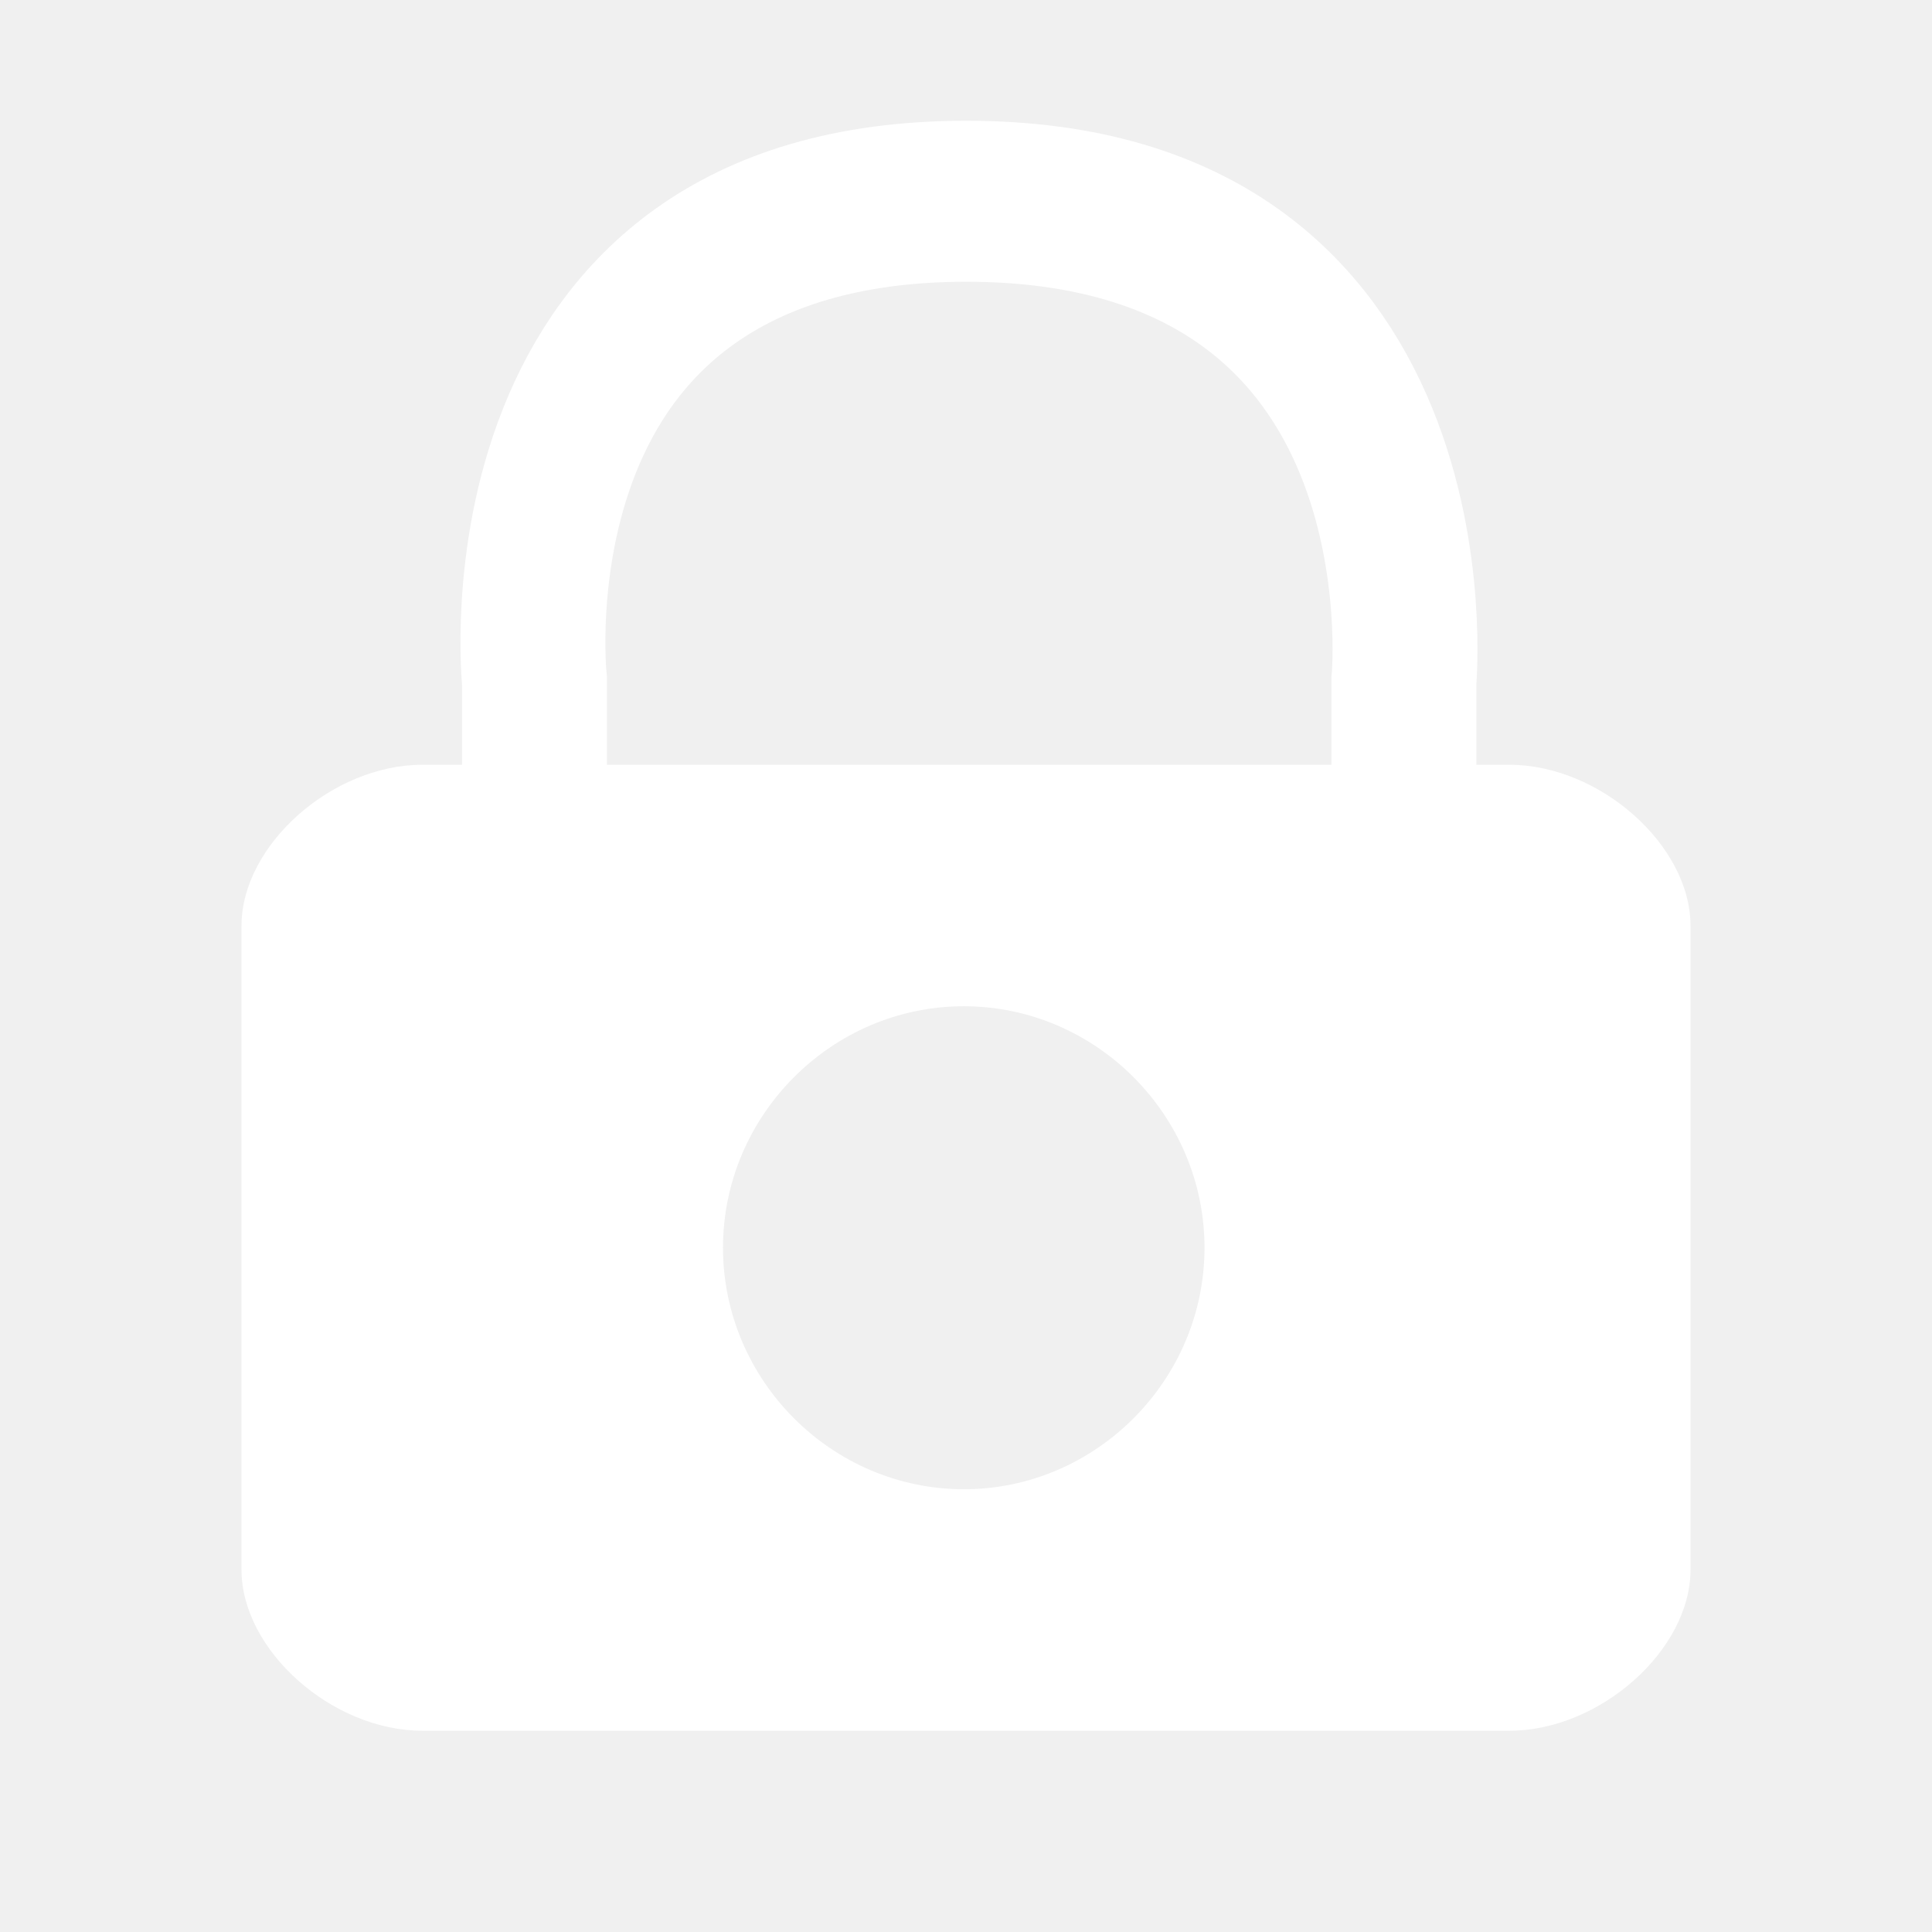
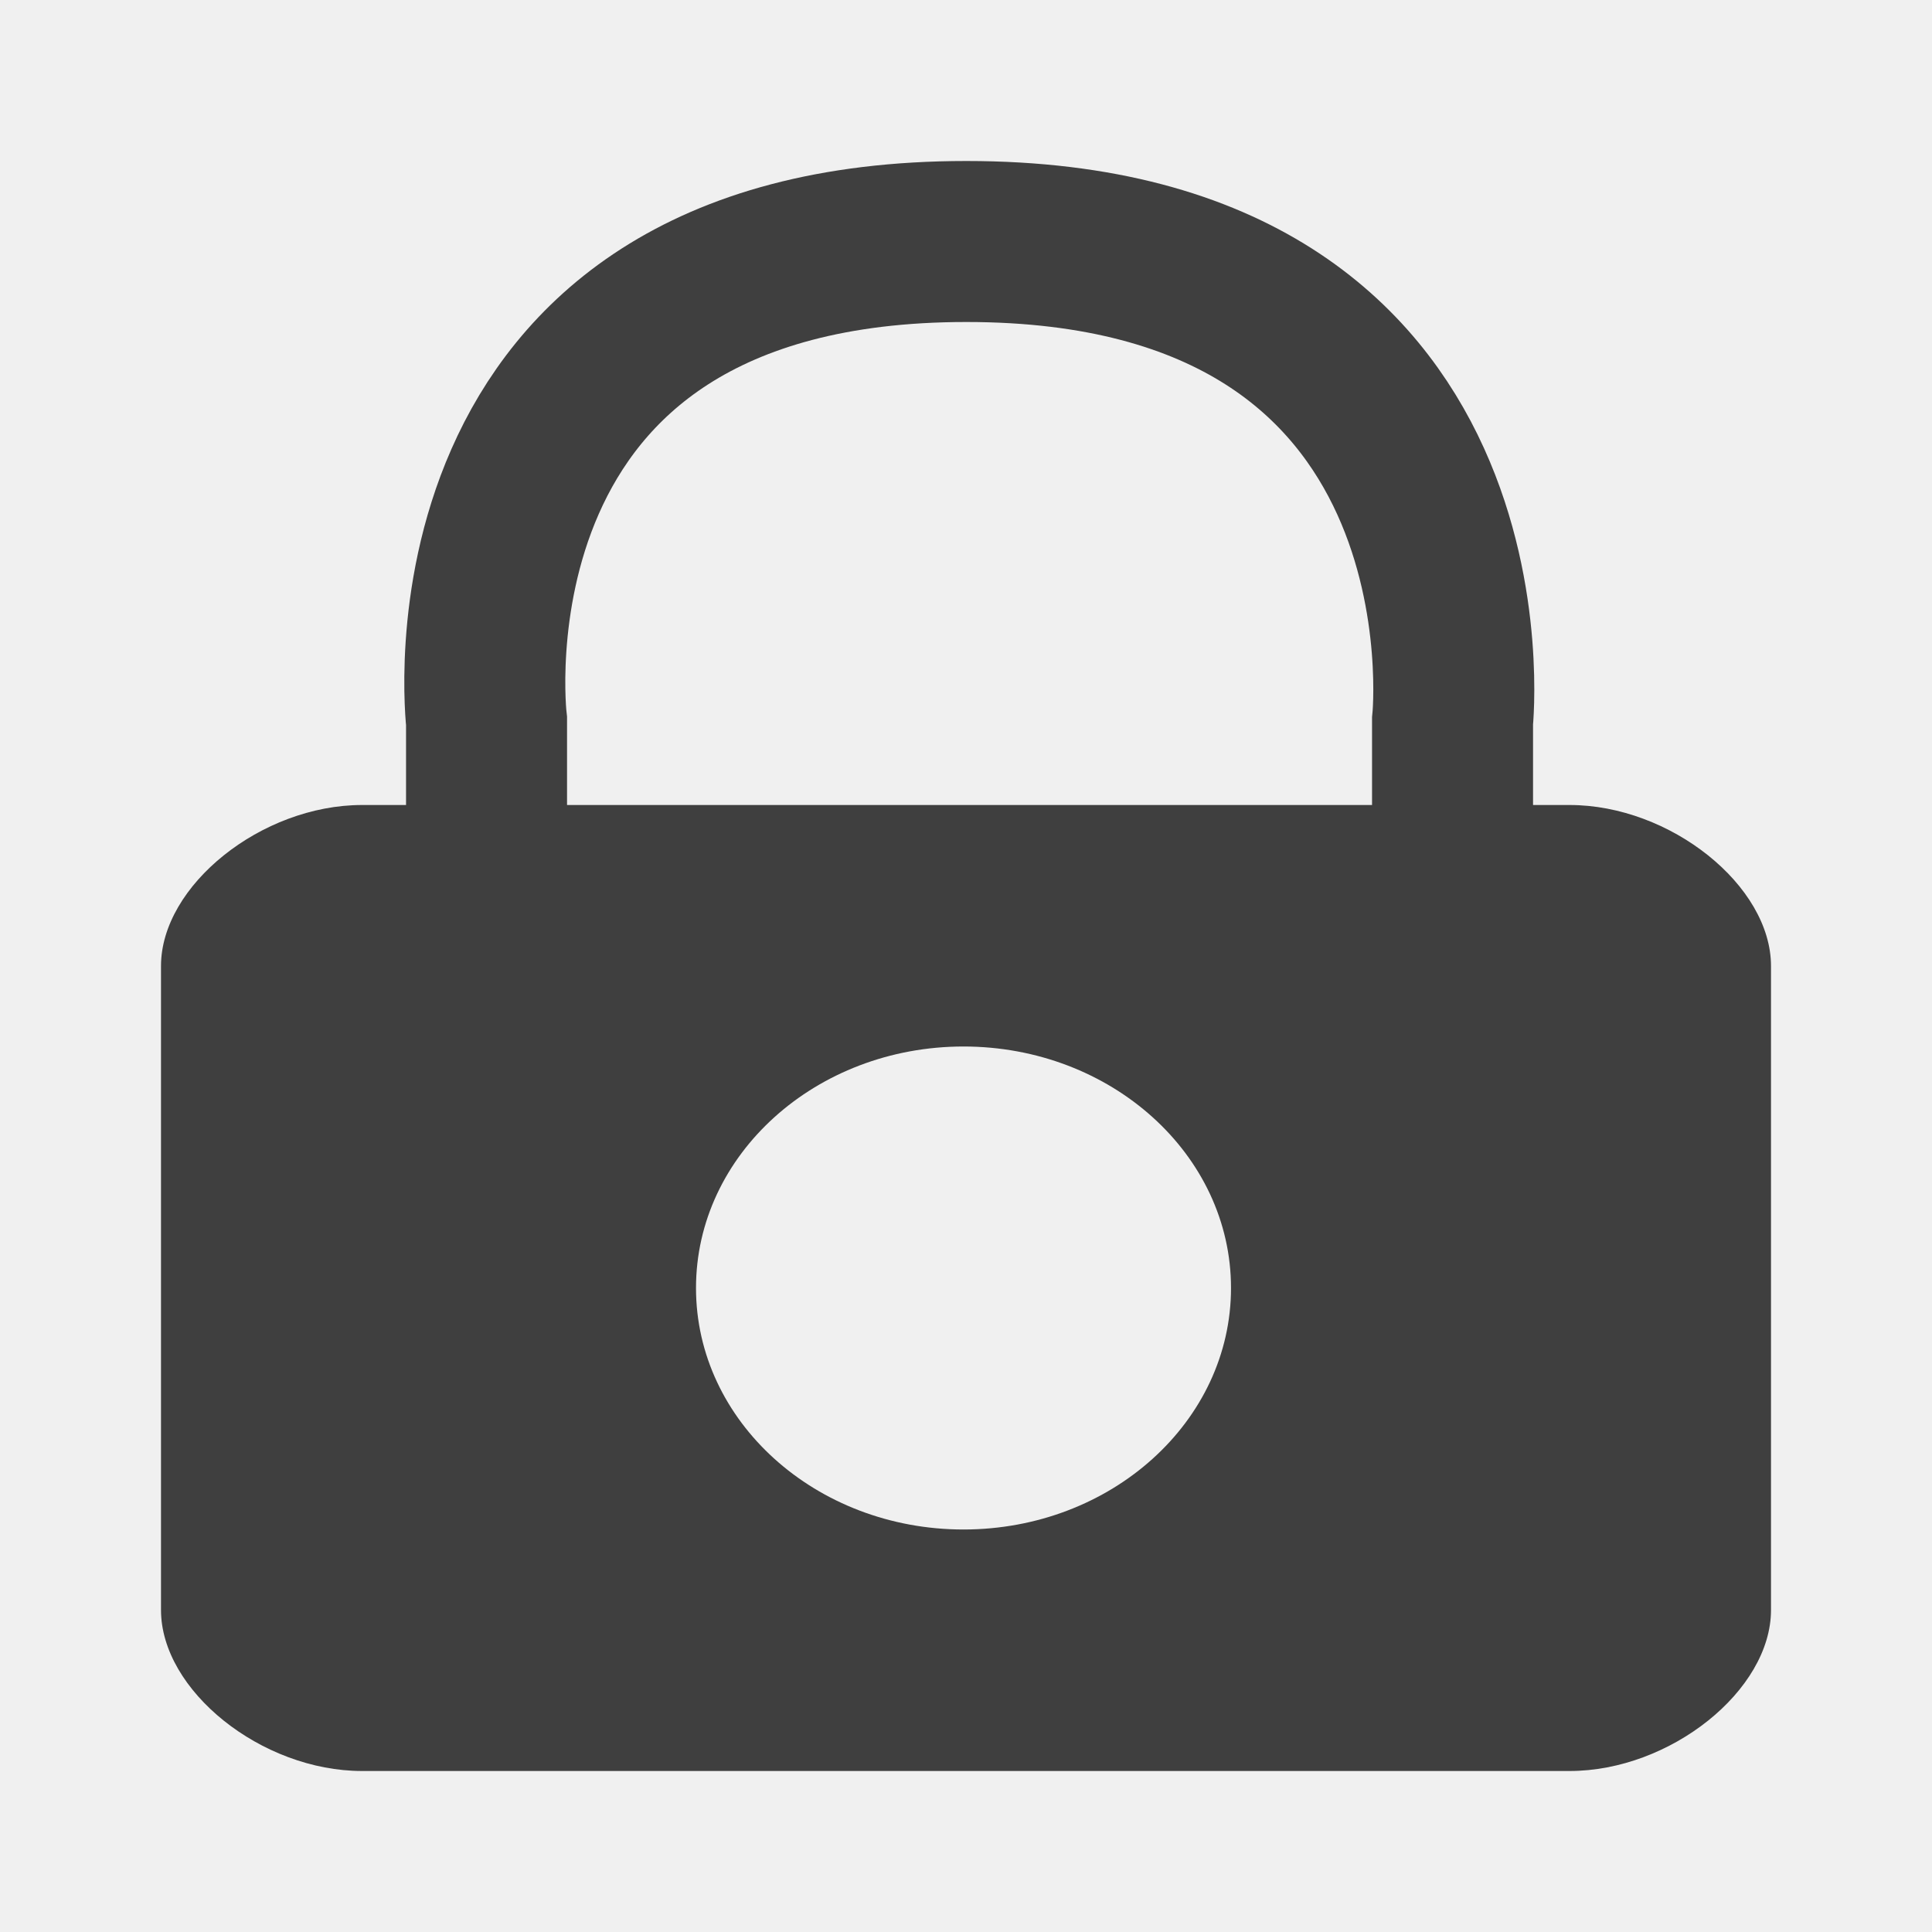
- <svg xmlns="http://www.w3.org/2000/svg" width="100%" height="100%" viewBox="0 0 12 12" version="1.1" xml:space="preserve" style="fill-rule:evenodd;clip-rule:evenodd;">
-   <g id="path4576" transform="matrix(0.9,0,0,1,0.6,-0.25)">
-     <path d="M2.249,5C1.624,5 1,5.5 1,6L1,10C1,10.5 1.624,11 2.249,11L9.749,11C10.374,11 11,10.5 11,10L11,6C11,5.5 10.374,5 9.749,5L2.249,5ZM5.985,6.5C6.896,6.5 7.646,7.177 7.646,8C7.646,8.823 6.896,9.5 5.985,9.5C5.073,9.5 4.323,8.823 4.323,8C4.323,7.177 5.073,6.5 5.985,6.5Z" style="fill:white;fill-rule:nonzero;" />
-   </g>
-   <g id="path4578" transform="matrix(0.9,0,0,1,0.6,-0.25)">
-     <path d="M3.022,6.48L3.022,4.48C3.022,4.48 2.669,1.5 6.002,1.5C9.335,1.5 9.022,4.48 9.022,4.48L9.022,6.48" style="fill:none;fill-rule:nonzero;stroke:white;stroke-width:1px;" />
-   </g>
+ <svg xmlns="http://www.w3.org/2000/svg" version="1.1" x="0" y="0" width="12" height="12" viewBox="0 0 12 12" id="svg88">
+   <defs id="defs92" />
+   <path id="path4576" d="M 2.249,5 C 1.624,5 1,5.5 1,6 V 10 C 1,10.5 1.624,11 2.249,11 H 9.749 C 10.374,11 11,10.5 11,10 V 6 C 11,5.5 10.374,5 9.749,5 Z M 5.985,6.5 A 1.662,1.5 0 0 1 7.646,8 1.662,1.5 0 0 1 5.985,9.5 1.662,1.5 0 0 1 4.323,8 1.662,1.5 0 0 1 5.985,6.5 Z" style="fill:#3f3f3f;fill-opacity:1;stroke:none;stroke-width:0.393;stroke-linecap:round;stroke-linejoin:miter;stroke-miterlimit:4;stroke-dasharray:none;stroke-dashoffset:15.93;stroke-opacity:1" />
+   <path id="path4578" d="m 3.022,6.48 v -2 c 0,0 -0.354,-2.98 2.98,-2.98 3.333,0 3.02,2.98 3.02,2.98 v 2" style="fill:none;fill-opacity:1;stroke:#3f3f3f;stroke-width:1;stroke-linecap:butt;stroke-linejoin:miter;stroke-miterlimit:4;stroke-dasharray:none;stroke-opacity:1" />
</svg>
